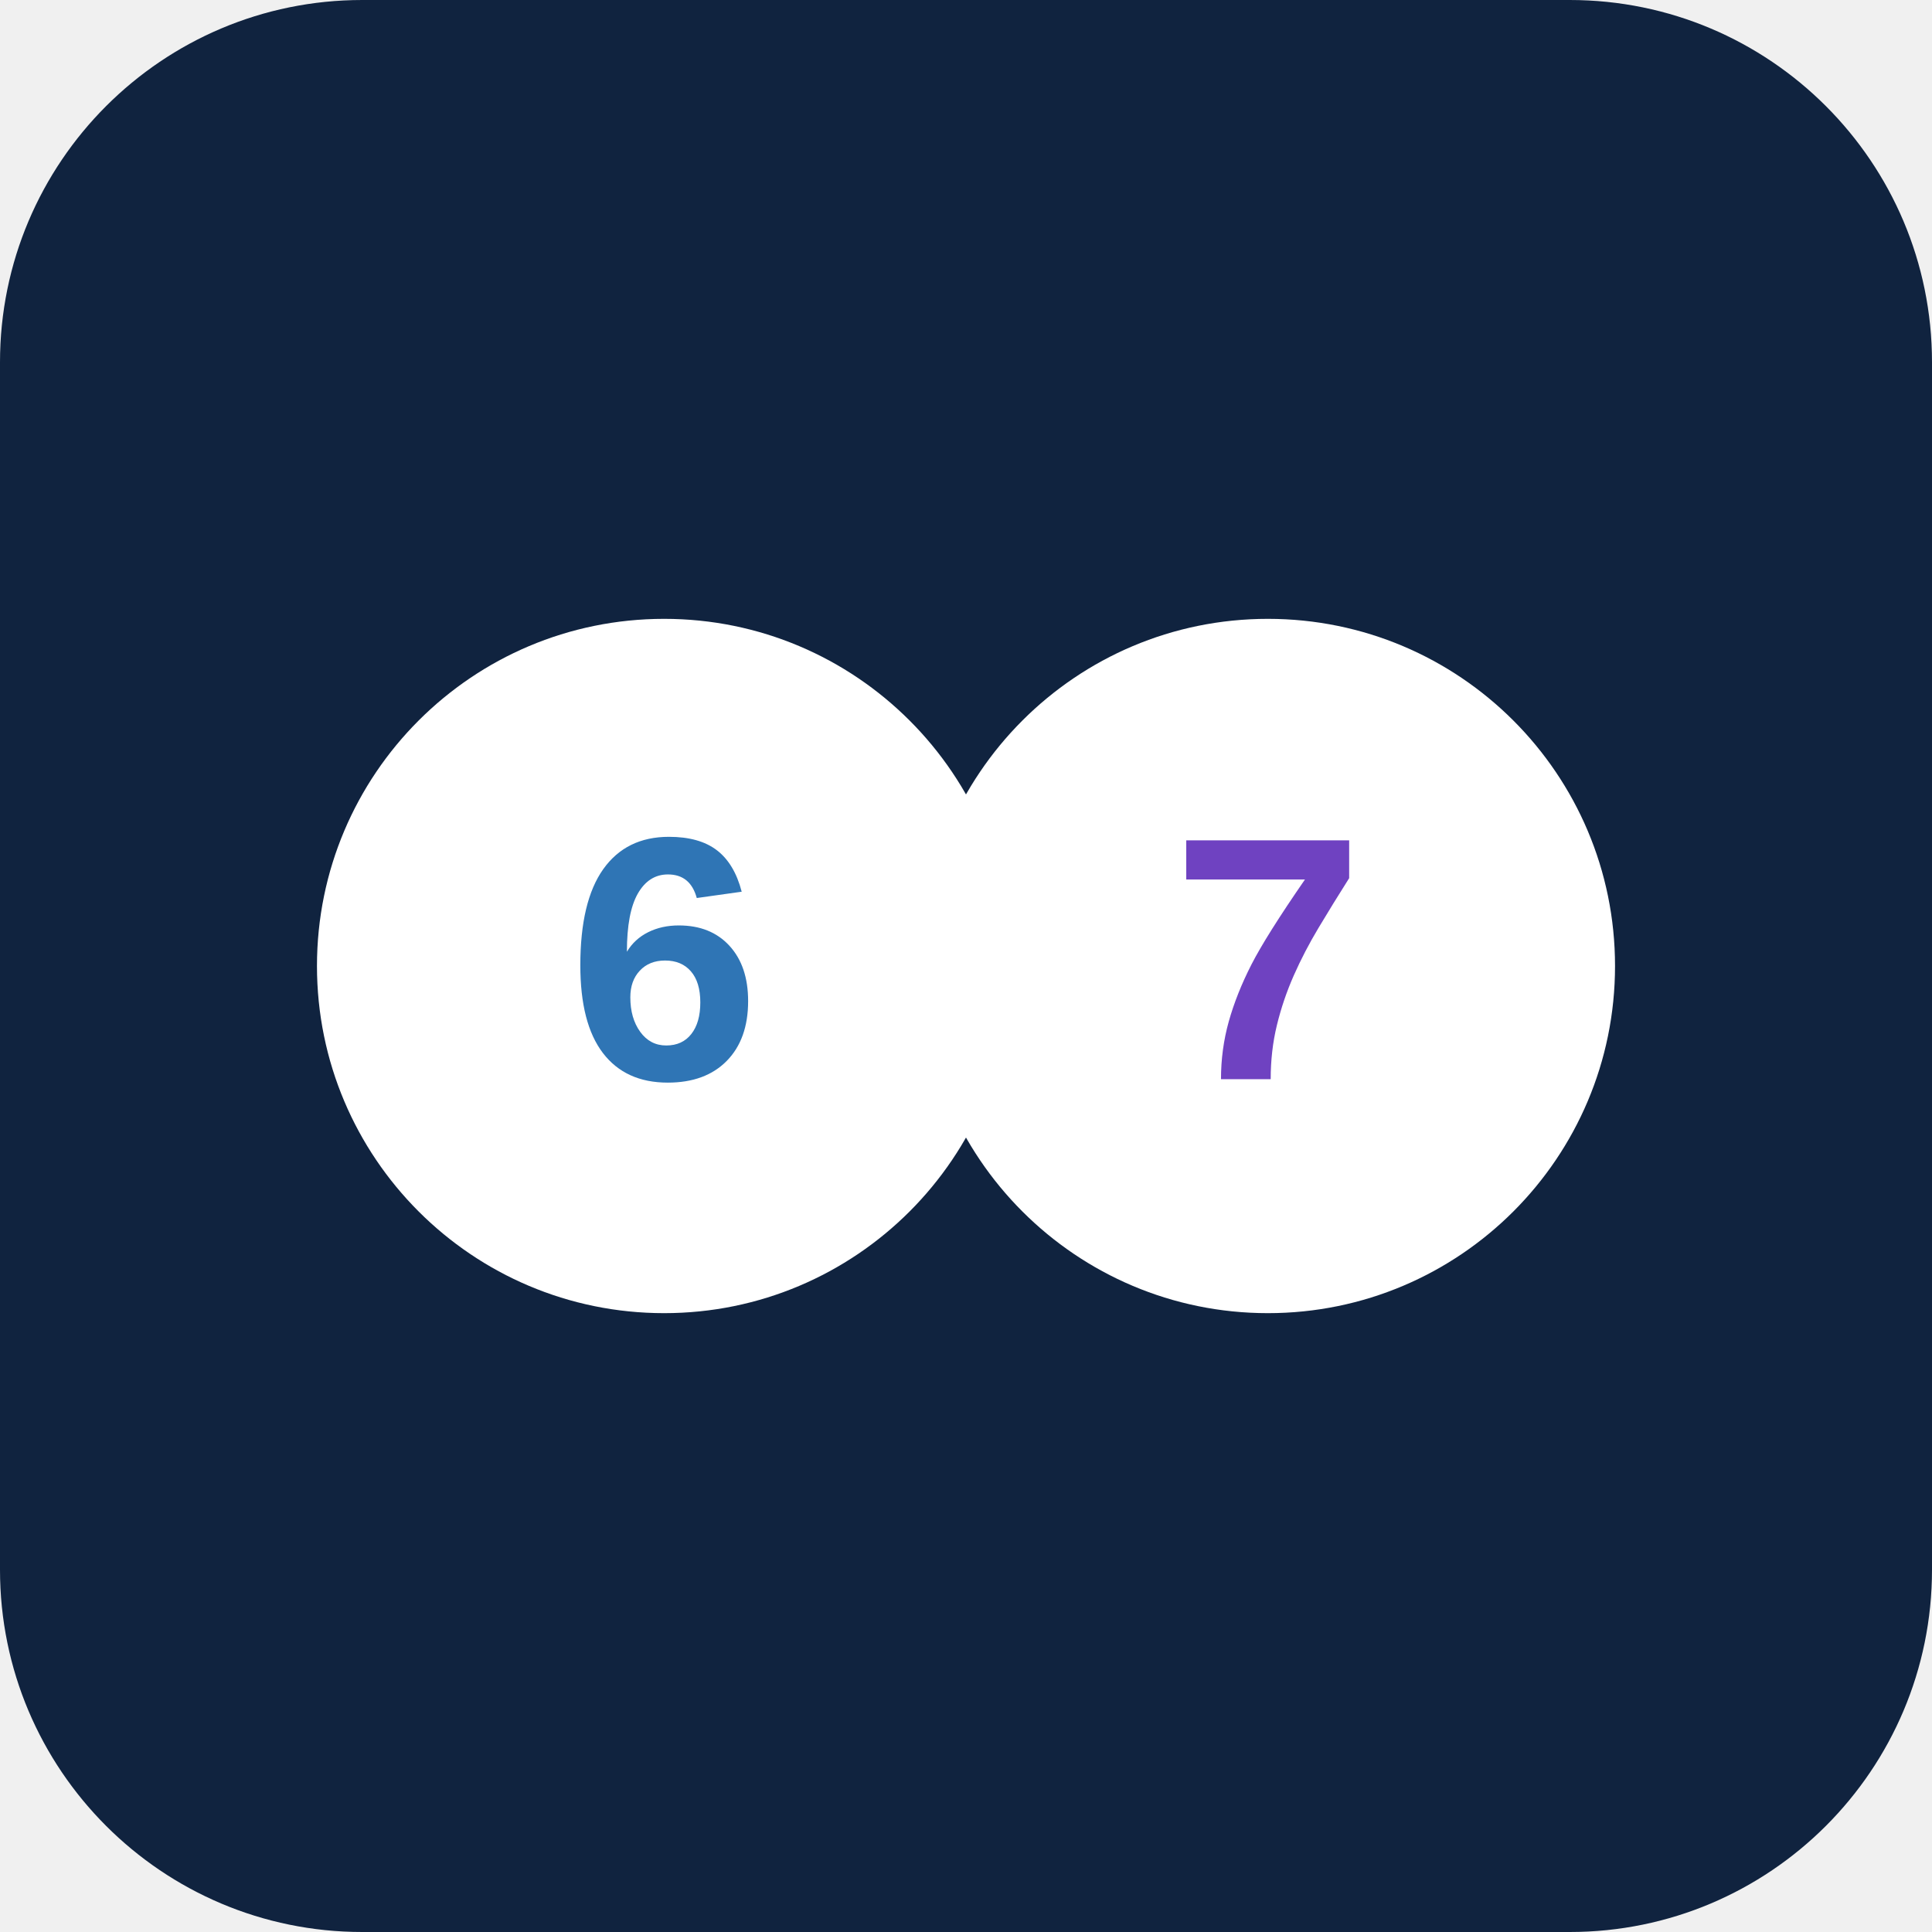
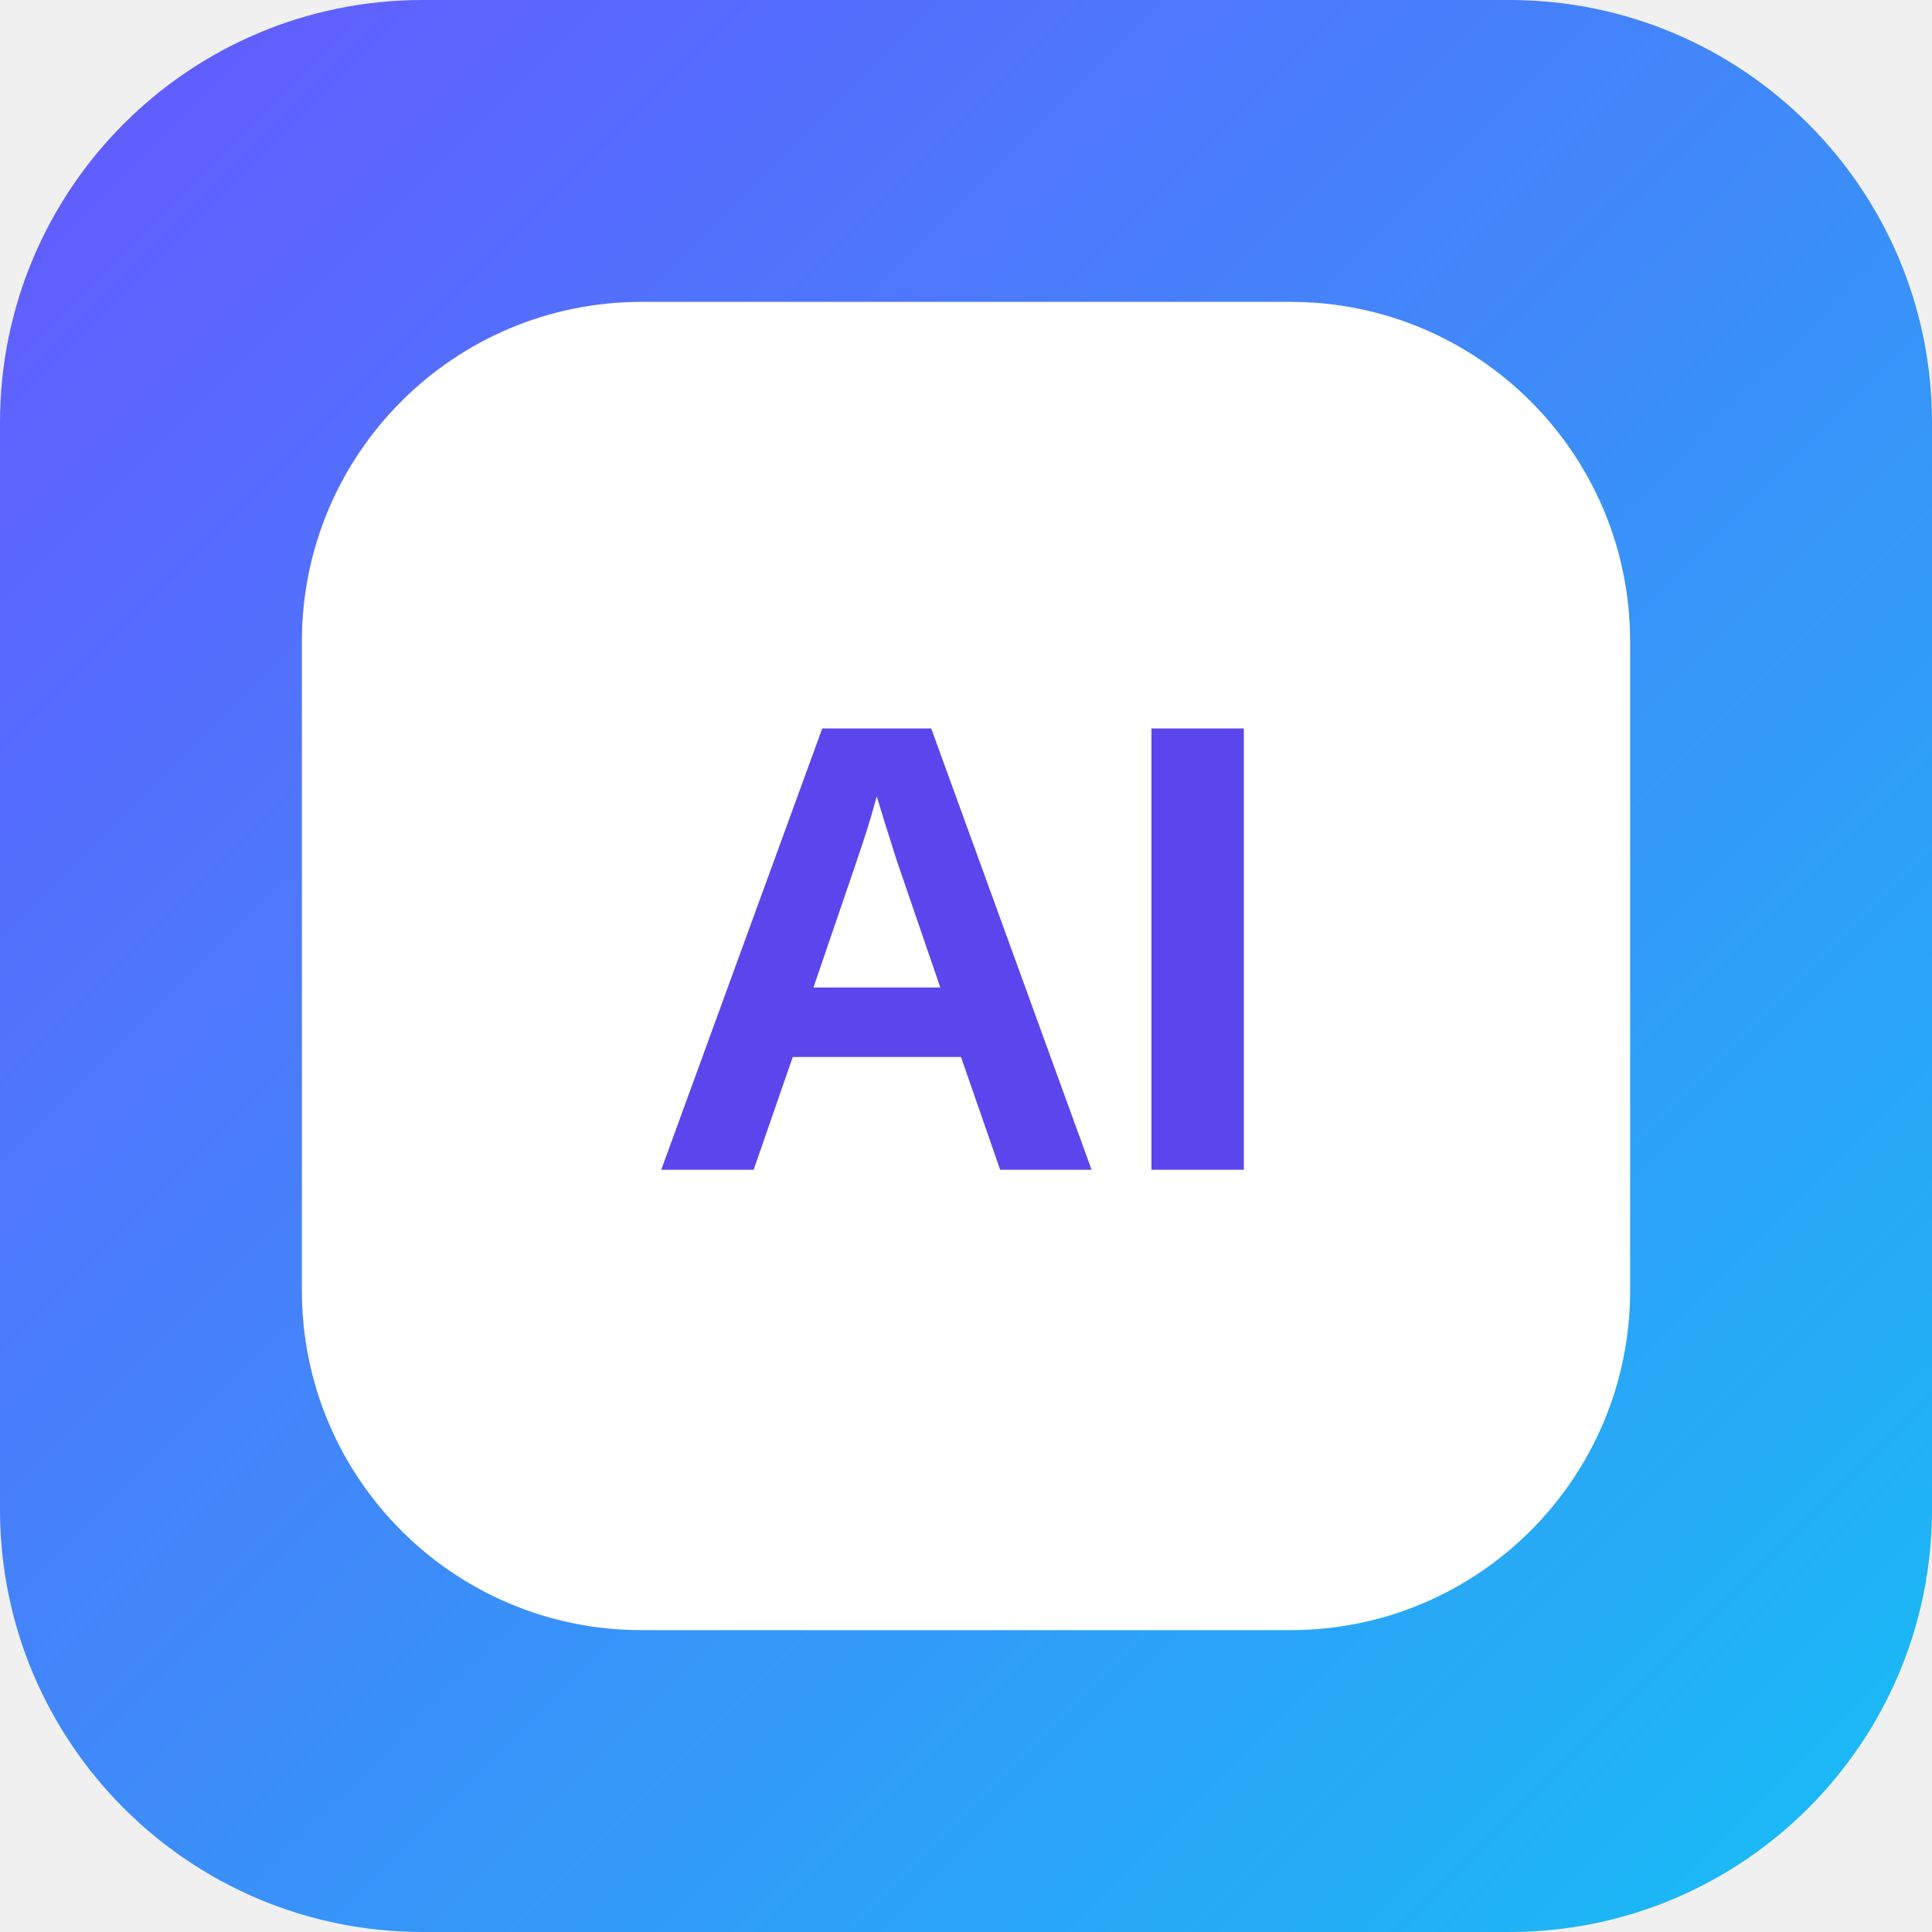
<svg xmlns="http://www.w3.org/2000/svg" viewBox="0 0 512 512">
-   <rect width="512" height="512" rx="96" fill="#10233f" />
-   <circle cx="176" cy="256" r="92" fill="#fff" />
-   <circle cx="336" cy="256" r="92" fill="#fff" />
-   <text x="176" y="286" text-anchor="middle" font-family="Arial,sans-serif" font-size="92" font-weight="700" fill="#2f75b5">6</text>
-   <text x="336" y="286" text-anchor="middle" font-family="Arial,sans-serif" font-size="92" font-weight="700" fill="#6f42c1">7</text>
+   <defs>
+     <linearGradient id="g" x1="0" y1="0" x2="1" y2="1">
+       <stop stop-color="#6657ff" />
+       <stop offset="1" stop-color="#16bff4" />
+     </linearGradient>
+   </defs>
+   <rect width="512" height="512" rx="112" fill="url(#g)" />
+   <rect x="80" y="80" width="352" height="352" rx="90" fill="white" />
+   <text x="256" y="310" text-anchor="middle" font-family="Arial,sans-serif" font-size="170" font-weight="900" fill="#5b46ed">AI</text>
</svg>
